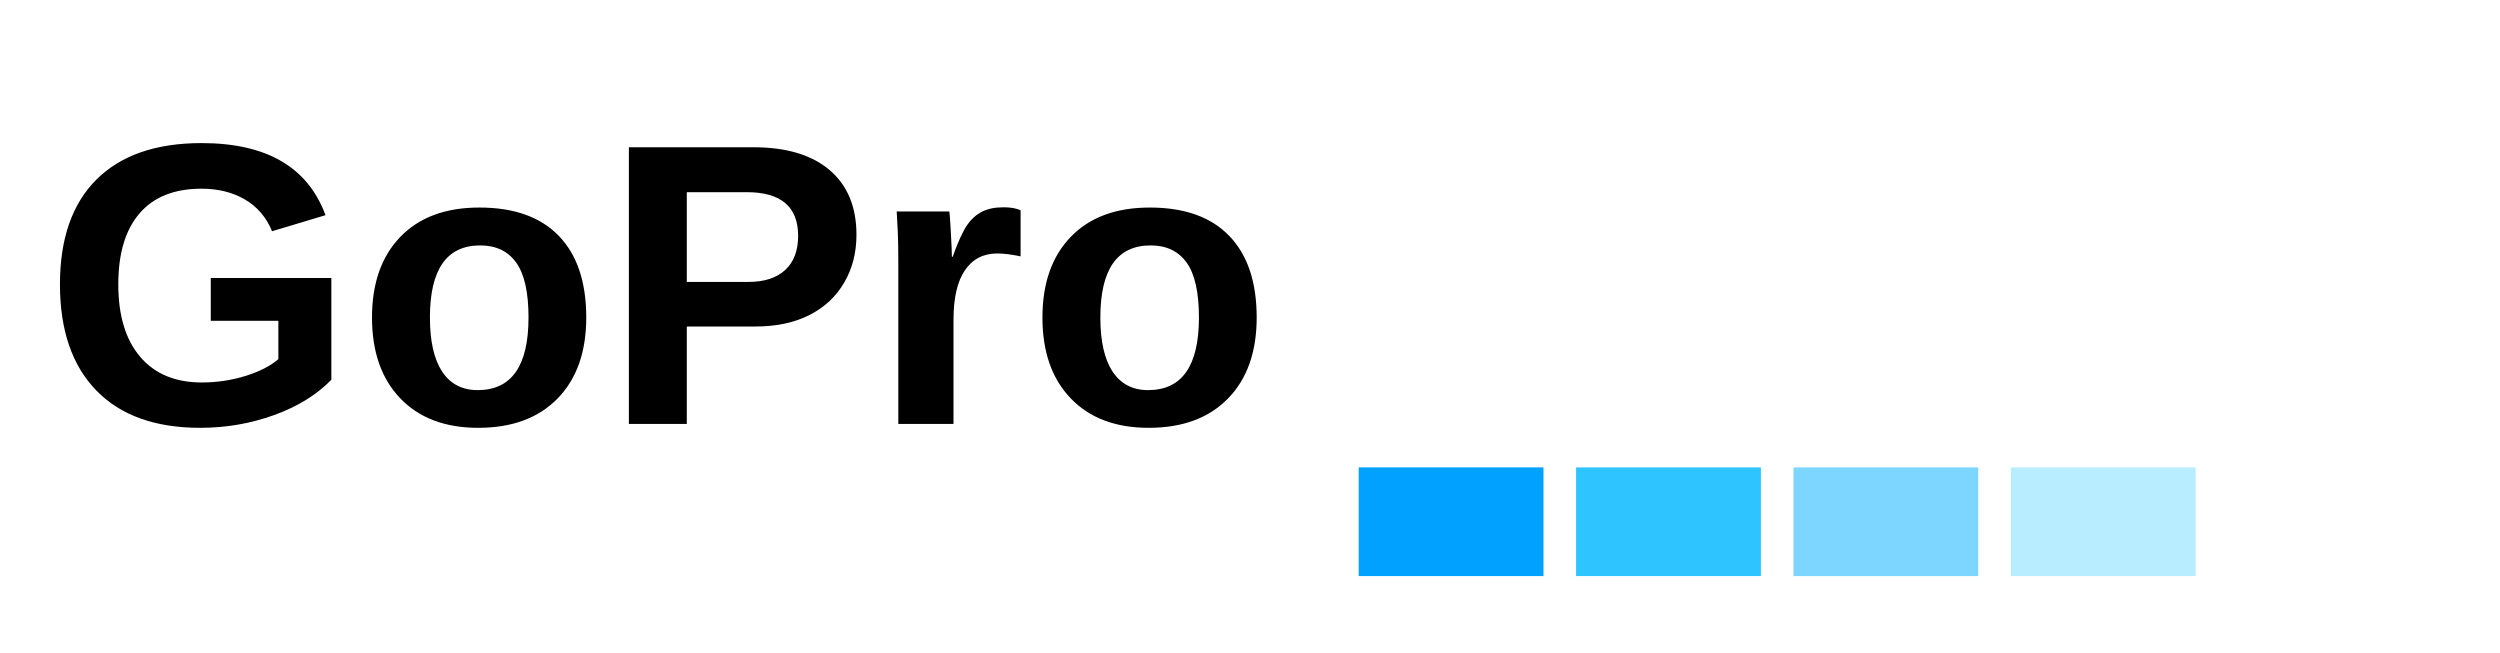
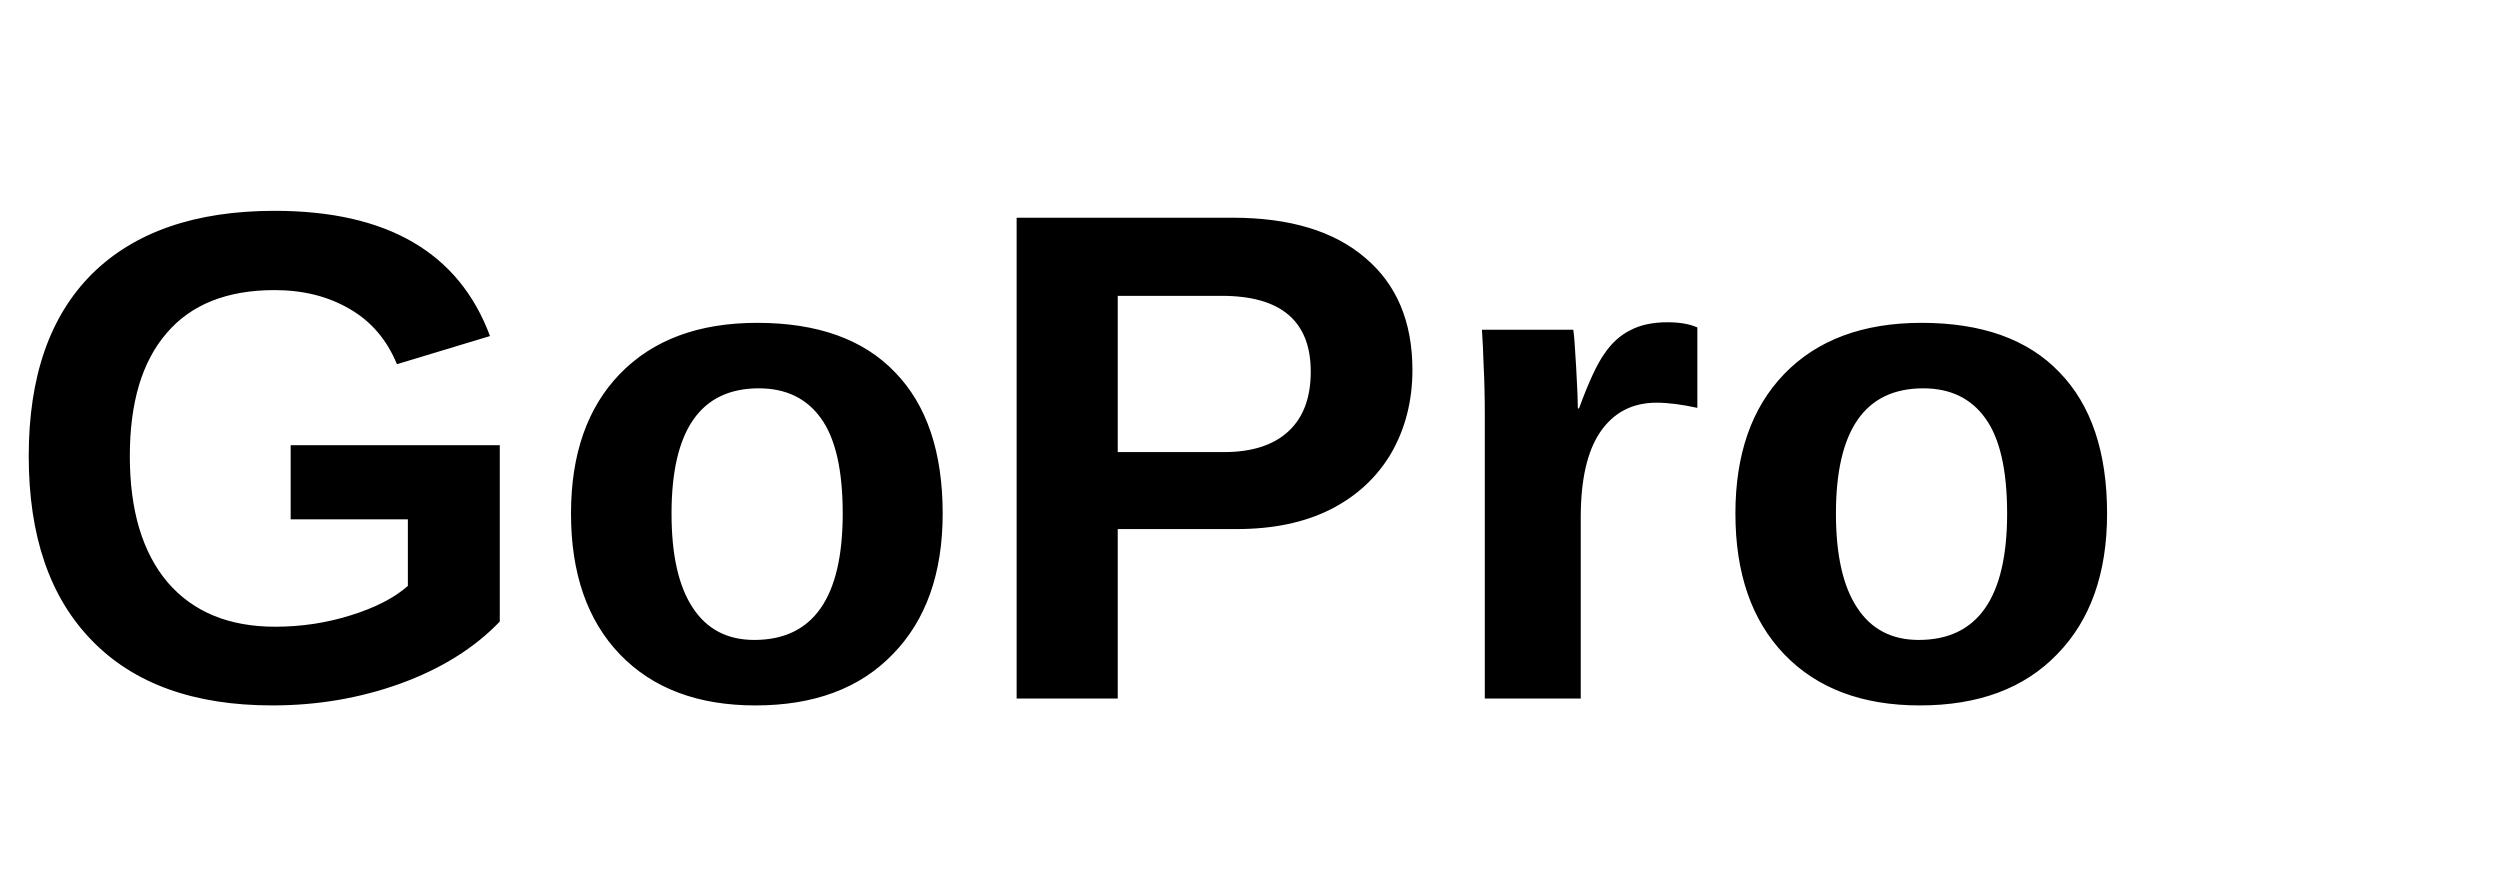
- <svg xmlns="http://www.w3.org/2000/svg" viewBox="0 0 460 120">
-   <rect width="460" height="120" fill="none" />
-   <text x="8" y="78" font-family="Arial, Helvetica, sans-serif" font-size="74" font-weight="700" fill="#000">GoPro</text>
-   <rect x="250" y="86" width="34" height="20" fill="#00a1ff" />
-   <rect x="290" y="86" width="34" height="20" fill="#2ec4ff" />
-   <rect x="330" y="86" width="34" height="20" fill="#7dd6ff" />
-   <rect x="370" y="86" width="34" height="20" fill="#b8ecff" />
+ <svg xmlns="http://www.w3.org/2000/svg" role="img" viewBox="0 0 68 24">
+   <text x="0" y="19" font-family="'Helvetica Neue', Arial, Helvetica, sans-serif" font-size="19" font-weight="700" fill="#000">GoPro</text>
</svg>
